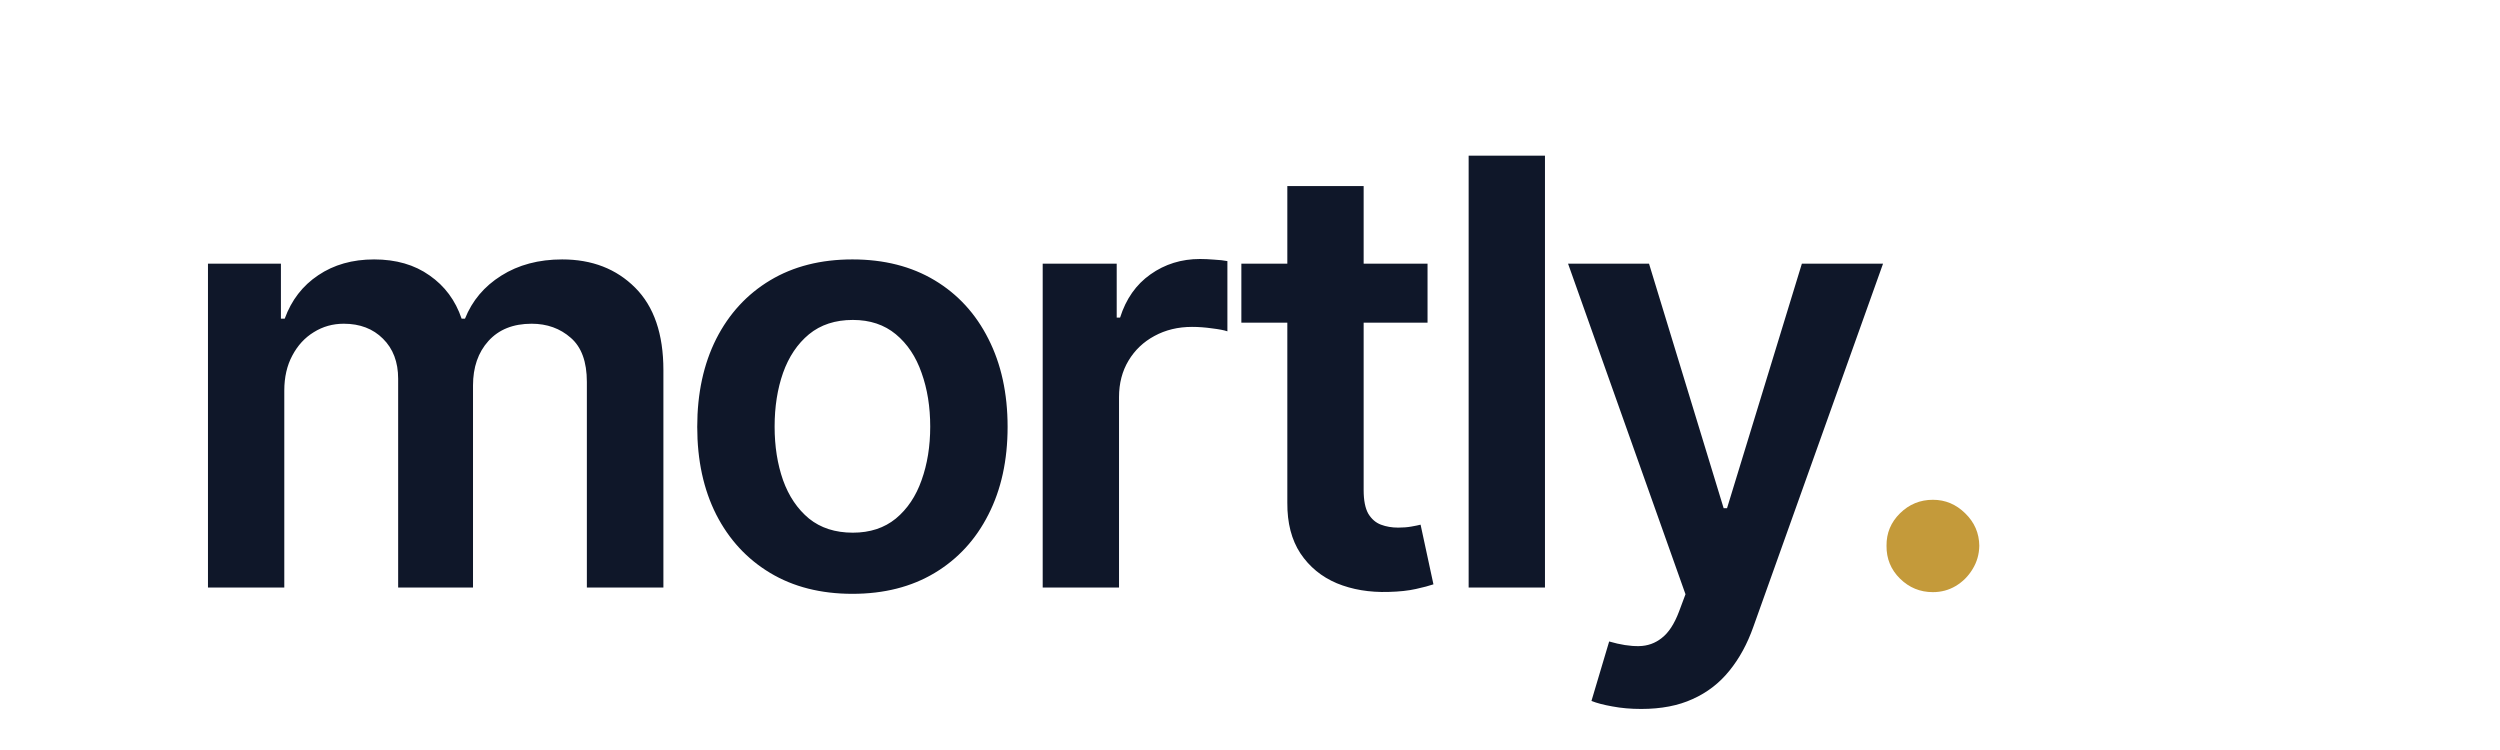
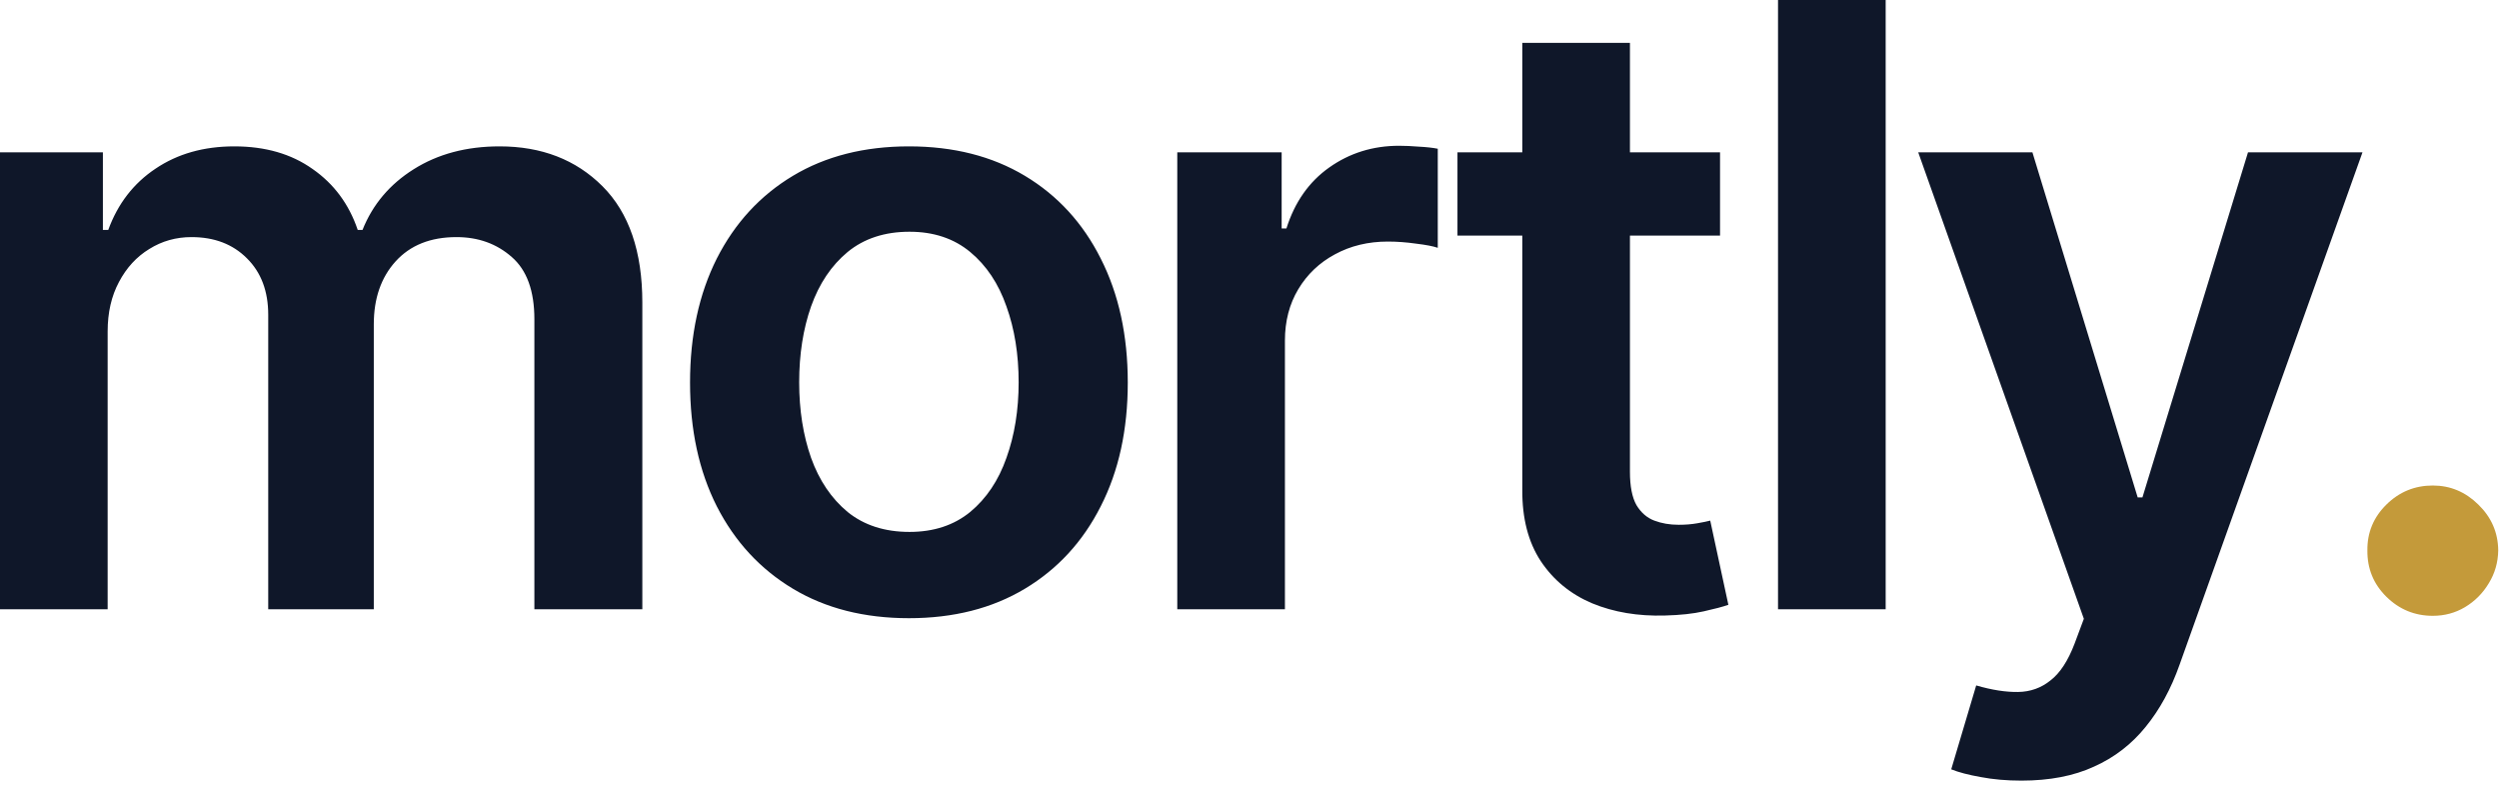
- <svg xmlns="http://www.w3.org/2000/svg" width="800" height="240" viewBox="0 0 800 240" fill="none">
-   <path d="M66.55 188V84.364H89.895V101.974H91.109C93.269 96.036 96.844 91.403 101.837 88.075C106.83 84.701 112.79 83.014 119.717 83.014C126.734 83.014 132.649 84.724 137.462 88.142C142.32 91.516 145.739 96.126 147.718 101.974H148.798C151.092 96.216 154.96 91.628 160.403 88.21C165.89 84.746 172.39 83.014 179.902 83.014C189.438 83.014 197.22 86.028 203.247 92.055C209.275 98.083 212.288 106.877 212.288 118.437V188H187.796V122.215C187.796 115.783 186.087 111.082 182.668 108.114C179.25 105.1 175.067 103.593 170.119 103.593C164.226 103.593 159.616 105.437 156.287 109.126C153.003 112.769 151.362 117.515 151.362 123.362V188H127.409V121.203C127.409 115.85 125.79 111.577 122.551 108.384C119.357 105.19 115.174 103.593 110.001 103.593C106.493 103.593 103.299 104.493 100.42 106.292C97.542 108.046 95.248 110.543 93.538 113.781C91.829 116.975 90.974 120.708 90.974 124.982V188H66.55ZM272.773 190.024C262.653 190.024 253.881 187.798 246.459 183.344C239.037 178.891 233.28 172.661 229.187 164.655C225.138 156.648 223.114 147.292 223.114 136.587C223.114 125.881 225.138 116.503 229.187 108.451C233.28 100.399 239.037 94.147 246.459 89.694C253.881 85.241 262.653 83.014 272.773 83.014C282.894 83.014 291.665 85.241 299.087 89.694C306.509 94.147 312.244 100.399 316.292 108.451C320.386 116.503 322.432 125.881 322.432 136.587C322.432 147.292 320.386 156.648 316.292 164.655C312.244 172.661 306.509 178.891 299.087 183.344C291.665 187.798 282.894 190.024 272.773 190.024ZM272.908 170.457C278.396 170.457 282.984 168.951 286.672 165.937C290.361 162.878 293.105 158.785 294.904 153.657C296.748 148.529 297.67 142.817 297.67 136.519C297.67 130.177 296.748 124.442 294.904 119.314C293.105 114.141 290.361 110.025 286.672 106.967C282.984 103.908 278.396 102.379 272.908 102.379C267.286 102.379 262.608 103.908 258.874 106.967C255.186 110.025 252.419 114.141 250.575 119.314C248.776 124.442 247.876 130.177 247.876 136.519C247.876 142.817 248.776 148.529 250.575 153.657C252.419 158.785 255.186 162.878 258.874 165.937C262.608 168.951 267.286 170.457 272.908 170.457ZM333.663 188V84.364H357.346V101.636H358.425C360.314 95.654 363.553 91.043 368.141 87.805C372.774 84.521 378.059 82.879 383.997 82.879C385.346 82.879 386.853 82.947 388.517 83.082C390.227 83.172 391.644 83.329 392.768 83.554V106.022C391.734 105.662 390.092 105.347 387.843 105.077C385.639 104.763 383.502 104.605 381.433 104.605C376.98 104.605 372.976 105.572 369.423 107.506C365.914 109.396 363.148 112.027 361.124 115.401C359.1 118.774 358.088 122.665 358.088 127.073V188H333.663ZM456.812 84.364V103.256H397.235V84.364H456.812ZM411.944 59.534H436.368V156.828C436.368 160.112 436.863 162.631 437.853 164.385C438.887 166.094 440.237 167.264 441.901 167.893C443.565 168.523 445.409 168.838 447.434 168.838C448.963 168.838 450.357 168.726 451.617 168.501C452.921 168.276 453.911 168.073 454.586 167.893L458.701 186.988C457.397 187.438 455.53 187.933 453.101 188.472C450.717 189.012 447.793 189.327 444.33 189.417C438.212 189.597 432.702 188.675 427.799 186.651C422.896 184.581 419.006 181.388 416.127 177.07C413.293 172.751 411.899 167.354 411.944 160.876V59.534ZM494.39 49.818V188H469.966V49.818H494.39ZM525.188 226.864C521.859 226.864 518.778 226.594 515.944 226.054C513.155 225.559 510.929 224.974 509.265 224.3L514.932 205.273C518.486 206.307 521.657 206.802 524.446 206.757C527.234 206.712 529.686 205.835 531.8 204.126C533.959 202.461 535.781 199.673 537.265 195.759L539.357 190.159L501.775 84.364H527.684L551.569 162.631H552.649L576.601 84.364H602.578L561.083 200.55C559.149 206.037 556.585 210.738 553.391 214.651C550.197 218.61 546.284 221.623 541.651 223.692C537.063 225.807 531.575 226.864 525.188 226.864Z" fill="#0F1729" />
-   <path d="M618.531 189.484C614.438 189.484 610.93 188.045 608.006 185.166C605.082 182.287 603.643 178.779 603.688 174.641C603.643 170.592 605.082 167.129 608.006 164.25C610.93 161.371 614.438 159.932 618.531 159.932C622.49 159.932 625.931 161.371 628.855 164.25C631.823 167.129 633.33 170.592 633.375 174.641C633.33 177.384 632.611 179.881 631.216 182.13C629.867 184.379 628.067 186.178 625.818 187.528C623.614 188.832 621.185 189.484 618.531 189.484Z" fill="#C49A3A" />
+ <svg xmlns="http://www.w3.org/2000/svg" width="567" height="178" viewBox="0 0 567 178" fill="none">
+   <path d="M3.40641e-05 138.182V34.545H23.345V52.156H24.56C26.719 46.218 30.295 41.585 35.288 38.256C40.281 34.883 46.241 33.196 53.168 33.196C60.185 33.196 66.1 34.905 70.913 38.324C75.771 41.697 79.189 46.308 81.168 52.156H82.248C84.542 46.398 88.41 41.81 93.853 38.391C99.341 34.928 105.84 33.196 113.352 33.196C122.888 33.196 130.67 36.21 136.697 42.237C142.725 48.265 145.739 57.059 145.739 68.619V138.182H121.246V72.397C121.246 65.965 119.537 61.264 116.119 58.295C112.7 55.282 108.517 53.775 103.569 53.775C97.676 53.775 93.066 55.619 89.737 59.307C86.454 62.951 84.812 67.697 84.812 73.544V138.182H60.859V71.385C60.859 66.032 59.24 61.759 56.002 58.565C52.808 55.372 48.625 53.775 43.452 53.775C39.943 53.775 36.75 54.675 33.871 56.474C30.992 58.228 28.698 60.724 26.989 63.963C25.279 67.157 24.425 70.89 24.425 75.163V138.182H3.40641e-05ZM206.224 140.206C196.103 140.206 187.332 137.979 179.91 133.526C172.488 129.073 166.73 122.843 162.637 114.837C158.589 106.83 156.564 97.474 156.564 86.769C156.564 76.063 158.589 66.684 162.637 58.633C166.73 50.581 172.488 44.329 179.91 39.876C187.332 35.423 196.103 33.196 206.224 33.196C216.344 33.196 225.116 35.423 232.537 39.876C239.959 44.329 245.694 50.581 249.743 58.633C253.836 66.684 255.883 76.063 255.883 86.769C255.883 97.474 253.836 106.83 249.743 114.837C245.694 122.843 239.959 129.073 232.537 133.526C225.116 137.979 216.344 140.206 206.224 140.206ZM206.359 120.639C211.846 120.639 216.434 119.132 220.123 116.119C223.811 113.06 226.555 108.967 228.354 103.839C230.198 98.711 231.121 92.998 231.121 86.701C231.121 80.359 230.198 74.624 228.354 69.496C226.555 64.323 223.811 60.207 220.123 57.148C216.434 54.09 211.846 52.56 206.359 52.56C200.736 52.56 196.058 54.09 192.324 57.148C188.636 60.207 185.87 64.323 184.025 69.496C182.226 74.624 181.327 80.359 181.327 86.701C181.327 92.998 182.226 98.711 184.025 103.839C185.87 108.967 188.636 113.06 192.324 116.119C196.058 119.132 200.736 120.639 206.359 120.639ZM267.113 138.182V34.545H290.796V51.818H291.875C293.765 45.836 297.003 41.225 301.591 37.986C306.224 34.703 311.51 33.061 317.447 33.061C318.797 33.061 320.303 33.129 321.968 33.264C323.677 33.353 325.094 33.511 326.218 33.736V56.204C325.184 55.844 323.542 55.529 321.293 55.259C319.089 54.944 316.952 54.787 314.883 54.787C310.43 54.787 306.427 55.754 302.873 57.688C299.365 59.577 296.598 62.209 294.574 65.582C292.55 68.956 291.538 72.847 291.538 77.255V138.182H267.113ZM390.262 34.545V53.438H330.685V34.545H390.262ZM345.394 9.716H369.819V107.01C369.819 110.294 370.313 112.813 371.303 114.567C372.338 116.276 373.687 117.446 375.351 118.075C377.016 118.705 378.86 119.02 380.884 119.02C382.413 119.02 383.808 118.907 385.067 118.683C386.372 118.458 387.361 118.255 388.036 118.075L392.152 137.17C390.847 137.62 388.981 138.114 386.552 138.654C384.168 139.194 381.244 139.509 377.78 139.599C371.663 139.779 366.153 138.857 361.25 136.832C356.347 134.763 352.456 131.57 349.577 127.251C346.743 122.933 345.349 117.536 345.394 111.058V9.716ZM427.841 1.43051e-06V138.182H403.416V1.43051e-06H427.841ZM458.638 177.045C455.31 177.045 452.228 176.776 449.395 176.236C446.606 175.741 444.379 175.156 442.715 174.482L448.382 155.455C451.936 156.489 455.107 156.984 457.896 156.939C460.685 156.894 463.136 156.017 465.25 154.308C467.409 152.643 469.231 149.854 470.716 145.941L472.807 140.341L435.226 34.545H461.135L485.02 112.813H486.099L510.052 34.545H536.028L494.533 150.732C492.599 156.219 490.035 160.92 486.841 164.833C483.648 168.791 479.734 171.805 475.101 173.874C470.513 175.988 465.025 177.045 458.638 177.045Z" fill="#0F1729" />
+   <path d="M551.982 139.666C547.888 139.666 544.38 138.227 541.456 135.348C538.532 132.469 537.093 128.961 537.138 124.822C537.093 120.774 538.532 117.311 541.456 114.432C544.38 111.553 547.888 110.114 551.982 110.114C555.94 110.114 559.381 111.553 562.305 114.432C565.274 117.311 566.781 120.774 566.825 124.822C566.781 127.566 566.061 130.063 564.666 132.312C563.317 134.561 561.518 136.36 559.269 137.71C557.065 139.014 554.636 139.666 551.982 139.666Z" fill="#C49A3A" />
</svg>
